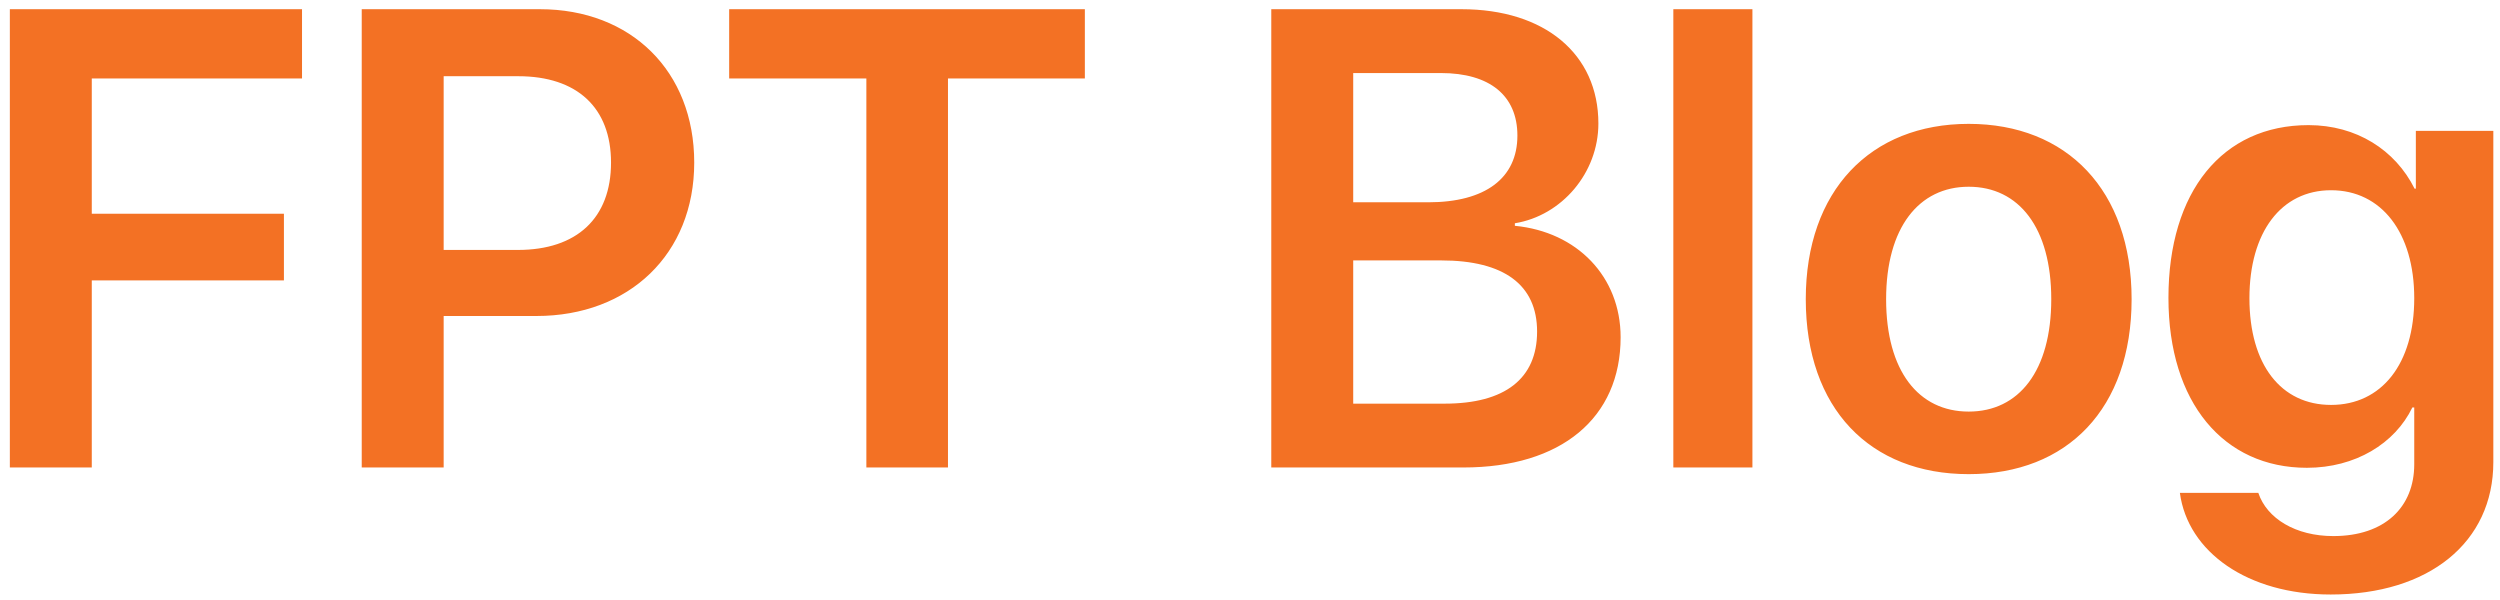
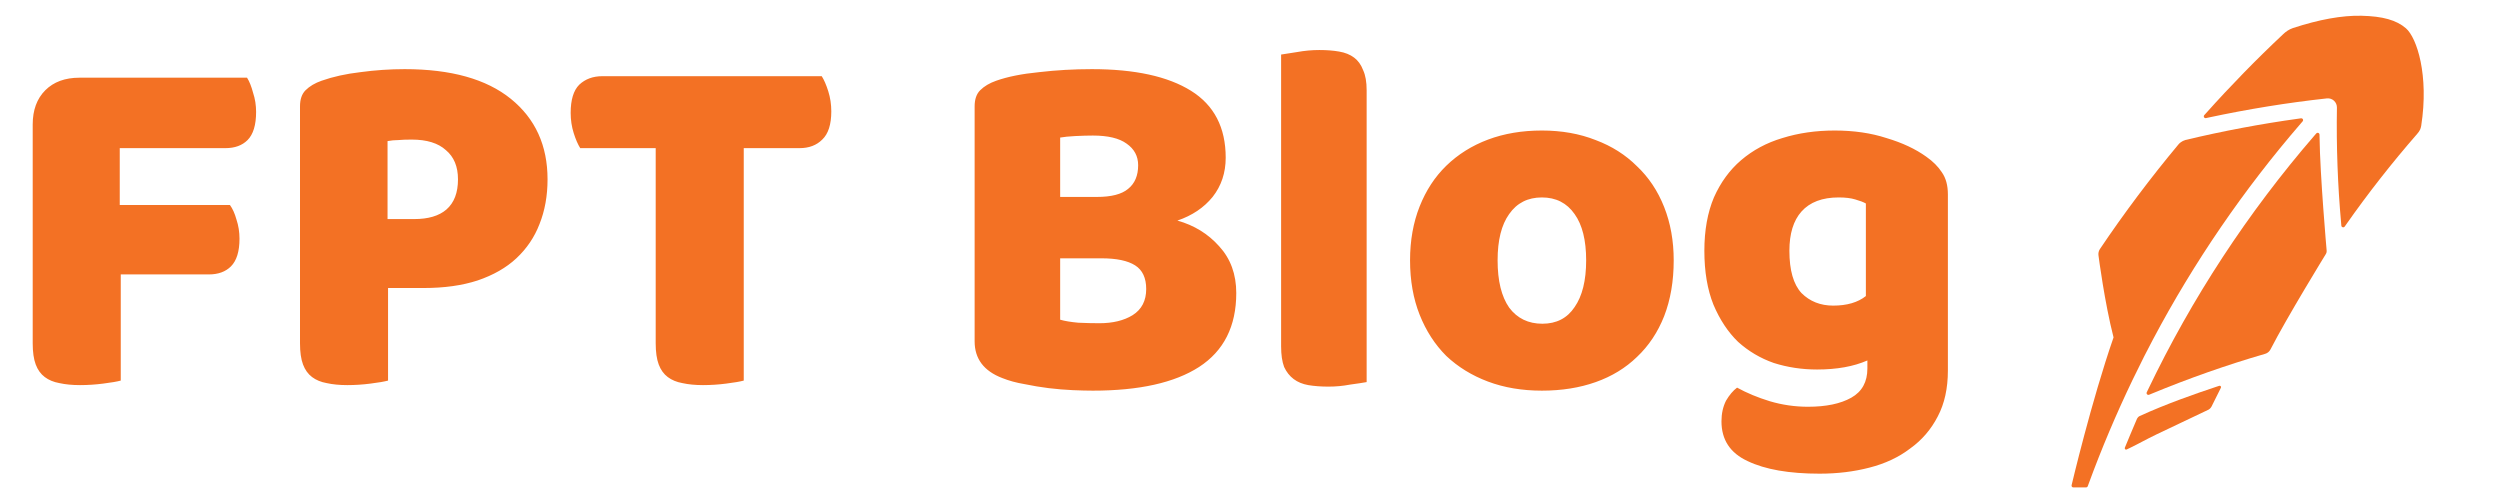
- <svg xmlns="http://www.w3.org/2000/svg" width="246" height="59" viewBox="0 0 246 59" fill="none">
-   <path d="M9.031 46V27.594H27.938V21.031H9.031V7.719H29.719V0.906H0.969V46H9.031ZM35.594 0.906V46H43.656V31.094H52.781C61.906 31.094 68.312 25 68.312 16C68.312 7 62.094 0.906 53.125 0.906H35.594ZM43.656 7.5H51C56.781 7.5 60.125 10.594 60.125 16C60.125 21.469 56.75 24.594 50.969 24.594H43.656V7.5ZM93.281 46V7.719H106.75V0.906H71.75V7.719H85.25V46H93.281ZM144 46C153.625 46 159.469 41.125 159.469 33.188C159.469 27.219 155.188 22.812 149.062 22.219V21.969C153.688 21.219 157.281 17 157.281 12.156C157.281 5.312 152 0.906 143.812 0.906H125.094V46H144ZM133.156 7.188H141.781C146.594 7.188 149.312 9.406 149.312 13.344C149.312 17.531 146.156 19.906 140.531 19.906H133.156V7.188ZM133.156 39.719V25.625H141.812C148 25.625 151.25 28.031 151.25 32.625C151.25 37.25 148.094 39.719 142.156 39.719H133.156ZM164.656 46H172.438V0.906H164.656V46ZM193.719 46.656C203.438 46.656 209.75 40.188 209.75 29.438C209.75 18.719 203.375 12.188 193.719 12.188C184.062 12.188 177.688 18.75 177.688 29.438C177.688 40.188 184 46.656 193.719 46.656ZM193.719 40.5C188.781 40.5 185.594 36.5 185.594 29.438C185.594 22.406 188.812 18.375 193.719 18.375C198.656 18.375 201.844 22.406 201.844 29.438C201.844 36.5 198.656 40.5 193.719 40.5ZM229.375 39.844C224.469 39.844 221.344 35.906 221.344 29.344C221.344 22.844 224.469 18.719 229.375 18.719C234.344 18.719 237.562 22.906 237.562 29.344C237.562 35.812 234.344 39.844 229.375 39.844ZM229.344 58.5C239 58.5 245.344 53.375 245.344 45.469V12.875H237.719V18.562H237.594C235.688 14.75 231.875 12.312 227.156 12.312C218.688 12.312 213.375 18.844 213.375 29.312C213.375 39.625 218.812 46.031 227 46.031C231.75 46.031 235.656 43.656 237.375 40.094H237.562V45.688C237.562 49.906 234.656 52.75 229.594 52.75C225.906 52.75 223.062 51.031 222.219 48.5H214.5C215.281 54.312 221.156 58.5 229.344 58.5Z" fill="#F37124" />
+ <svg xmlns="http://www.w3.org/2000/svg" width="318" height="64" viewBox="0 0 318 64" fill="none">
+   <path d="M31.424 9.883C31.723 10.352 31.979 10.992 32.192 11.803C32.448 12.57 32.576 13.381 32.576 14.235C32.576 15.899 32.213 17.093 31.488 17.819C30.805 18.501 29.867 18.843 28.672 18.843H15.232V26.075H29.248C29.589 26.544 29.867 27.163 30.08 27.93C30.336 28.698 30.464 29.509 30.464 30.363C30.464 31.984 30.101 33.157 29.376 33.883C28.693 34.565 27.755 34.907 26.56 34.907H15.36V48.41C14.891 48.538 14.144 48.666 13.12 48.794C12.139 48.922 11.157 48.986 10.176 48.986C9.195 48.986 8.32 48.901 7.552 48.73C6.827 48.602 6.208 48.346 5.696 47.962C5.184 47.578 4.8 47.045 4.544 46.362C4.288 45.68 4.16 44.784 4.16 43.675V15.835C4.16 14 4.693 12.549 5.76 11.482C6.827 10.416 8.277 9.883 10.112 9.883H31.424ZM52.688 27.866C54.48 27.866 55.845 27.461 56.784 26.651C57.765 25.797 58.256 24.517 58.256 22.811C58.256 21.189 57.744 19.952 56.72 19.099C55.739 18.203 54.288 17.755 52.368 17.755C51.685 17.755 51.109 17.776 50.64 17.819C50.213 17.819 49.765 17.861 49.296 17.947V27.866H52.688ZM49.36 48.41C48.891 48.538 48.144 48.666 47.12 48.794C46.139 48.922 45.157 48.986 44.176 48.986C43.195 48.986 42.32 48.901 41.552 48.73C40.827 48.602 40.208 48.346 39.696 47.962C39.184 47.578 38.8 47.045 38.544 46.362C38.288 45.68 38.16 44.784 38.16 43.675V13.53C38.16 12.634 38.395 11.952 38.864 11.482C39.376 10.97 40.059 10.565 40.912 10.267C42.363 9.755 44.005 9.392 45.84 9.179C47.717 8.923 49.595 8.795 51.472 8.795C57.36 8.795 61.861 10.053 64.976 12.57C68.091 15.088 69.648 18.501 69.648 22.811C69.648 24.901 69.307 26.8 68.624 28.506C67.984 30.171 67.003 31.621 65.68 32.858C64.4 34.053 62.757 34.992 60.752 35.675C58.789 36.315 56.507 36.635 53.904 36.635H49.36V48.41ZM73.805 18.843C73.507 18.373 73.229 17.733 72.973 16.922C72.717 16.112 72.589 15.258 72.589 14.363C72.589 12.698 72.952 11.504 73.677 10.778C74.445 10.053 75.427 9.691 76.621 9.691H104.525C104.824 10.16 105.101 10.8 105.357 11.611C105.613 12.421 105.741 13.274 105.741 14.171C105.741 15.835 105.357 17.029 104.589 17.755C103.864 18.48 102.904 18.843 101.709 18.843H94.605V48.41C94.136 48.538 93.389 48.666 92.365 48.794C91.384 48.922 90.403 48.986 89.421 48.986C88.44 48.986 87.565 48.901 86.797 48.73C86.072 48.602 85.453 48.346 84.941 47.962C84.429 47.578 84.045 47.045 83.789 46.362C83.533 45.68 83.405 44.784 83.405 43.675V18.843H73.805ZM134.853 40.666C135.45 40.837 136.218 40.965 137.157 41.05C138.095 41.093 138.991 41.114 139.845 41.114C141.551 41.114 142.959 40.773 144.069 40.09C145.221 39.365 145.797 38.256 145.797 36.763C145.797 35.355 145.327 34.352 144.389 33.755C143.45 33.157 142.021 32.858 140.101 32.858H134.853V40.666ZM134.853 25.05H139.525C141.359 25.05 142.682 24.709 143.493 24.026C144.346 23.344 144.773 22.341 144.773 21.018C144.773 19.866 144.282 18.949 143.301 18.267C142.362 17.584 140.933 17.242 139.013 17.242C138.373 17.242 137.626 17.264 136.773 17.306C135.962 17.349 135.322 17.413 134.853 17.498V25.05ZM139.013 49.691C138.287 49.691 137.434 49.669 136.453 49.627C135.471 49.584 134.447 49.498 133.381 49.37C132.357 49.242 131.333 49.072 130.309 48.858C129.285 48.688 128.346 48.432 127.493 48.09C125.146 47.194 123.973 45.637 123.973 43.419V13.53C123.973 12.634 124.207 11.952 124.677 11.482C125.189 10.97 125.871 10.565 126.725 10.267C128.175 9.755 129.989 9.392 132.165 9.179C134.341 8.923 136.581 8.795 138.885 8.795C144.346 8.795 148.549 9.712 151.493 11.546C154.437 13.381 155.909 16.218 155.909 20.058C155.909 21.979 155.354 23.642 154.245 25.05C153.135 26.416 151.642 27.419 149.765 28.058C151.898 28.656 153.669 29.744 155.077 31.323C156.527 32.901 157.253 34.885 157.253 37.275C157.253 41.498 155.674 44.635 152.517 46.682C149.402 48.688 144.901 49.691 139.013 49.691ZM173.837 48.602C173.368 48.688 172.664 48.794 171.725 48.922C170.829 49.093 169.912 49.178 168.973 49.178C168.035 49.178 167.181 49.114 166.413 48.986C165.688 48.858 165.069 48.602 164.557 48.218C164.045 47.834 163.64 47.322 163.341 46.682C163.085 46 162.957 45.125 162.957 44.059V6.939C163.427 6.853 164.109 6.747 165.005 6.619C165.944 6.448 166.883 6.363 167.821 6.363C168.76 6.363 169.592 6.427 170.317 6.555C171.085 6.683 171.725 6.939 172.237 7.323C172.749 7.707 173.133 8.24 173.389 8.923C173.688 9.563 173.837 10.416 173.837 11.482V48.602ZM212.895 33.114C212.895 35.76 212.49 38.128 211.679 40.218C210.869 42.267 209.717 43.995 208.223 45.403C206.773 46.81 205.023 47.877 202.975 48.602C200.927 49.328 198.645 49.691 196.127 49.691C193.61 49.691 191.327 49.306 189.279 48.538C187.231 47.77 185.461 46.682 183.967 45.275C182.517 43.824 181.386 42.075 180.575 40.026C179.765 37.978 179.359 35.675 179.359 33.114C179.359 30.597 179.765 28.314 180.575 26.267C181.386 24.218 182.517 22.491 183.967 21.082C185.461 19.632 187.231 18.523 189.279 17.755C191.327 16.986 193.61 16.602 196.127 16.602C198.645 16.602 200.927 17.008 202.975 17.819C205.023 18.587 206.773 19.696 208.223 21.146C209.717 22.555 210.869 24.282 211.679 26.331C212.49 28.378 212.895 30.64 212.895 33.114ZM190.495 33.114C190.495 35.717 190.986 37.722 191.967 39.13C192.991 40.496 194.399 41.178 196.191 41.178C197.983 41.178 199.349 40.474 200.287 39.066C201.269 37.658 201.759 35.675 201.759 33.114C201.759 30.555 201.269 28.592 200.287 27.227C199.306 25.819 197.919 25.114 196.127 25.114C194.335 25.114 192.949 25.819 191.967 27.227C190.986 28.592 190.495 30.555 190.495 33.114ZM233.371 16.602C235.803 16.602 238.001 16.922 239.963 17.562C241.969 18.16 243.654 18.949 245.019 19.93C245.873 20.528 246.534 21.189 247.003 21.915C247.515 22.64 247.771 23.578 247.771 24.73V47.13C247.771 49.392 247.345 51.333 246.491 52.955C245.638 54.618 244.465 55.984 242.971 57.05C241.521 58.16 239.793 58.971 237.787 59.483C235.825 59.995 233.713 60.251 231.451 60.251C227.569 60.251 224.518 59.717 222.299 58.651C220.081 57.627 218.971 55.941 218.971 53.594C218.971 52.613 219.163 51.739 219.547 50.971C219.974 50.245 220.443 49.691 220.955 49.306C222.193 49.989 223.579 50.565 225.115 51.035C226.694 51.504 228.315 51.739 229.979 51.739C232.283 51.739 234.118 51.355 235.483 50.587C236.849 49.819 237.531 48.581 237.531 46.874V45.85C235.782 46.618 233.649 47.002 231.131 47.002C229.211 47.002 227.377 46.725 225.627 46.17C223.921 45.573 222.406 44.677 221.083 43.483C219.803 42.245 218.758 40.666 217.947 38.746C217.179 36.827 216.795 34.544 216.795 31.898C216.795 29.296 217.201 27.035 218.011 25.114C218.865 23.195 220.017 21.616 221.467 20.378C222.961 19.099 224.71 18.16 226.715 17.562C228.763 16.922 230.982 16.602 233.371 16.602ZM237.339 25.883C237.041 25.712 236.593 25.541 235.995 25.37C235.441 25.2 234.737 25.114 233.883 25.114C231.793 25.114 230.214 25.712 229.147 26.907C228.123 28.058 227.611 29.723 227.611 31.898C227.611 34.373 228.123 36.165 229.147 37.275C230.214 38.341 231.558 38.874 233.179 38.874C234.929 38.874 236.315 38.469 237.339 37.658V25.883Z" fill="#F37124" />
+   <path d="M282.293 49.074L281.894 49.205C279.329 50.057 275.535 51.372 272.129 52.939C271.948 53.026 271.828 53.266 271.828 53.266C271.763 53.413 271.687 53.594 271.6 53.795L271.589 53.823C271.205 54.691 270.682 55.995 270.454 56.53L270.279 56.95C270.251 57.016 270.268 57.092 270.322 57.141C270.356 57.174 270.392 57.191 270.436 57.191C270.458 57.191 270.486 57.185 270.512 57.174L270.922 56.978C271.857 56.536 273.036 55.864 274.269 55.275L274.313 55.253C276.664 54.139 279.318 52.878 280.915 52.114C280.915 52.114 281.173 51.978 281.303 51.721L282.5 49.32C282.533 49.26 282.521 49.183 282.478 49.129C282.434 49.074 282.358 49.052 282.293 49.074Z" fill="#F37124" />
+   <path d="M272.728 45.352C272.898 45.025 273.674 43.529 273.848 43.196L273.881 43.136C279.076 33.339 285.409 24.092 292.696 15.665L292.899 15.43C292.957 15.359 292.969 15.25 292.925 15.168C292.877 15.081 292.783 15.037 292.689 15.048L292.385 15.092C287.603 15.752 282.761 16.664 277.991 17.805C277.516 17.936 277.211 18.247 277.145 18.317C273.576 22.591 270.196 27.089 267.095 31.701C266.942 31.936 266.888 32.242 266.927 32.493C266.959 32.738 267.707 38.497 268.843 42.918C266.027 51.024 263.51 61.705 263.51 61.705C263.488 61.776 263.503 61.848 263.543 61.907C263.586 61.968 263.651 62 263.728 62H265.332C265.437 62 265.523 61.94 265.563 61.847L265.672 61.547C267.308 57.082 269.176 52.672 271.239 48.371C271.719 47.377 272.728 45.352 272.728 45.352Z" fill="#F37124" />
+   <path d="M295.048 17.425L295.041 17.119C295.037 17.021 294.976 16.939 294.889 16.906C294.802 16.874 294.699 16.901 294.634 16.972L294.431 17.201C285.932 27.032 278.786 37.937 273.199 49.623L273.068 49.896C273.025 49.984 273.04 50.087 273.106 50.158C273.149 50.202 273.21 50.229 273.269 50.229C273.297 50.229 273.33 50.224 273.362 50.213L273.642 50.098C278.416 48.122 283.291 46.408 288.131 45.006C288.421 44.924 288.667 44.716 288.804 44.449C290.927 40.311 295.856 32.299 295.856 32.299C295.98 32.118 295.948 31.851 295.948 31.851C295.948 31.851 295.102 22.272 295.048 17.425Z" fill="#F37124" />
+   <path d="M306.039 3.603C304.834 2.555 303.082 2.064 300.364 2.004C297.896 1.949 294.965 2.484 291.641 3.576C291.145 3.75 290.746 4.029 290.393 4.373C287.013 7.544 283.727 10.912 280.621 14.383L280.381 14.645C280.316 14.722 280.305 14.831 280.353 14.913C280.403 15 280.508 15.044 280.606 15.022L280.955 14.945C285.96 13.876 291.014 13.057 295.976 12.517C296.302 12.478 296.641 12.587 296.883 12.811C297.126 13.035 297.264 13.357 297.257 13.69C297.176 18.613 297.355 23.559 297.793 28.389L297.819 28.706C297.83 28.804 297.896 28.881 297.996 28.908C298.011 28.913 298.028 28.913 298.05 28.919C298.12 28.919 298.196 28.886 298.246 28.82L298.425 28.564C301.221 24.579 304.261 20.704 307.46 17.036C307.82 16.627 307.913 16.37 307.978 15.999C308.981 9.569 307.427 4.809 306.039 3.603Z" fill="#F37124" />
</svg>
